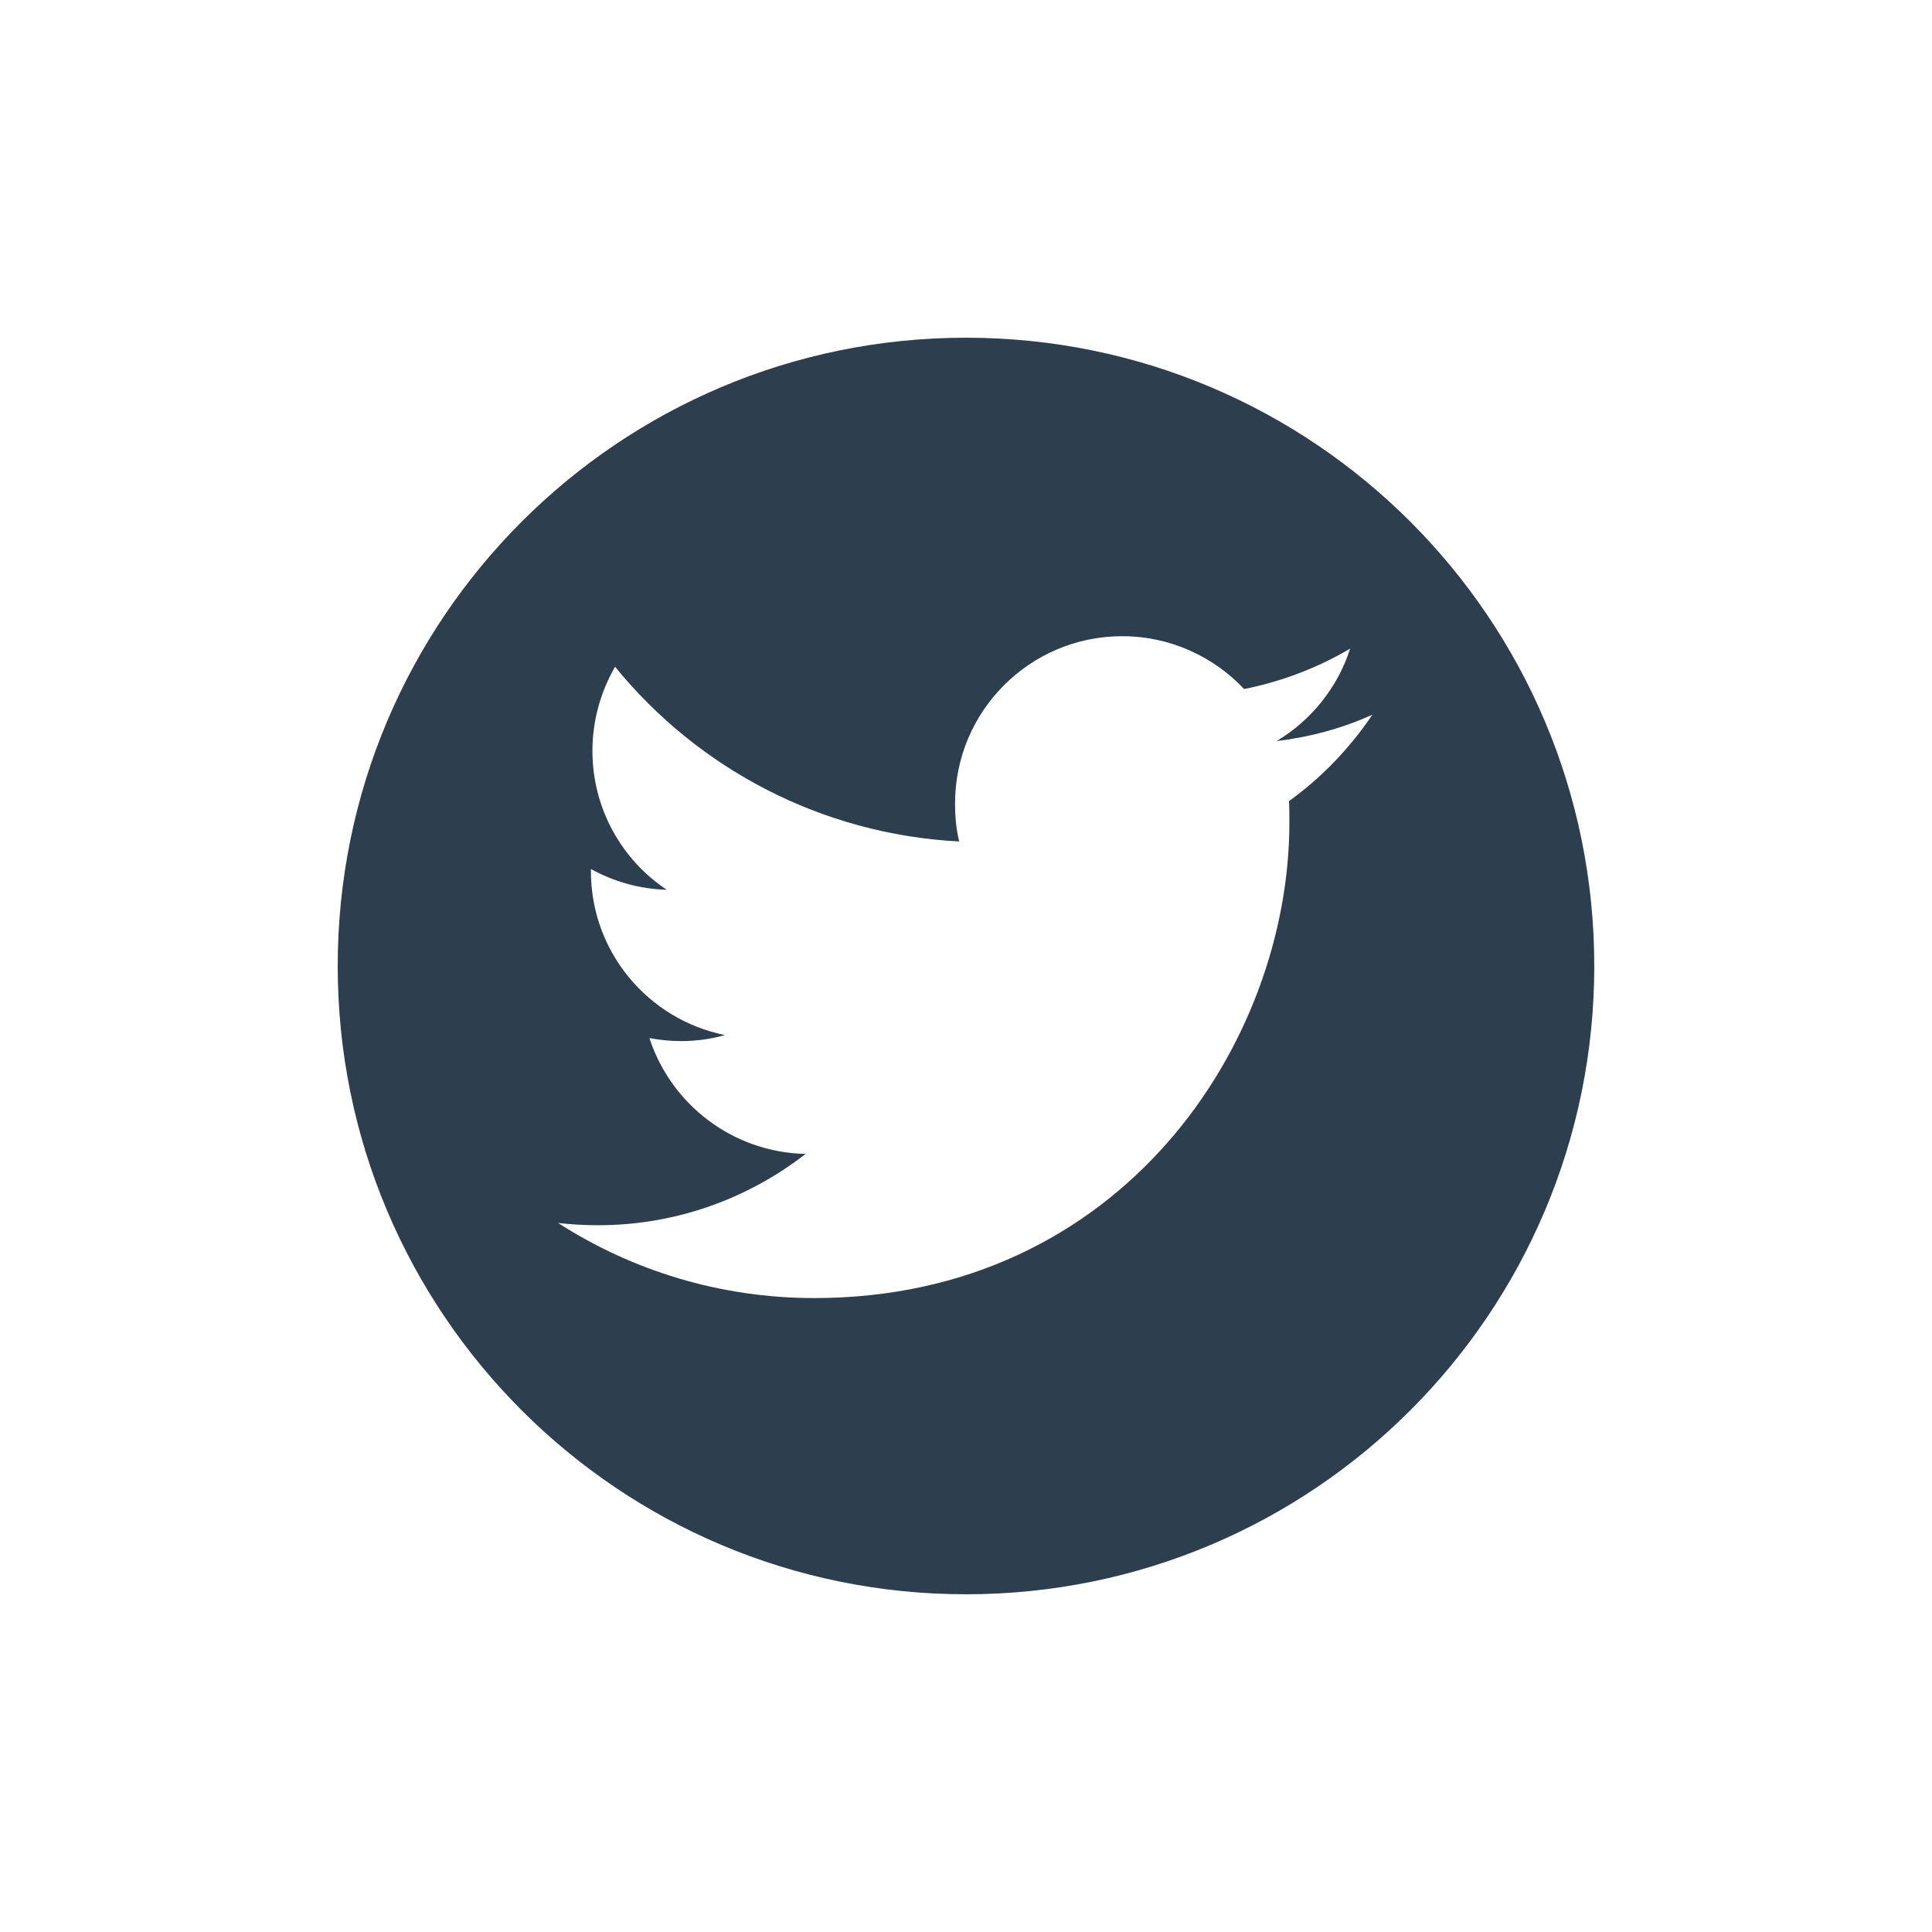
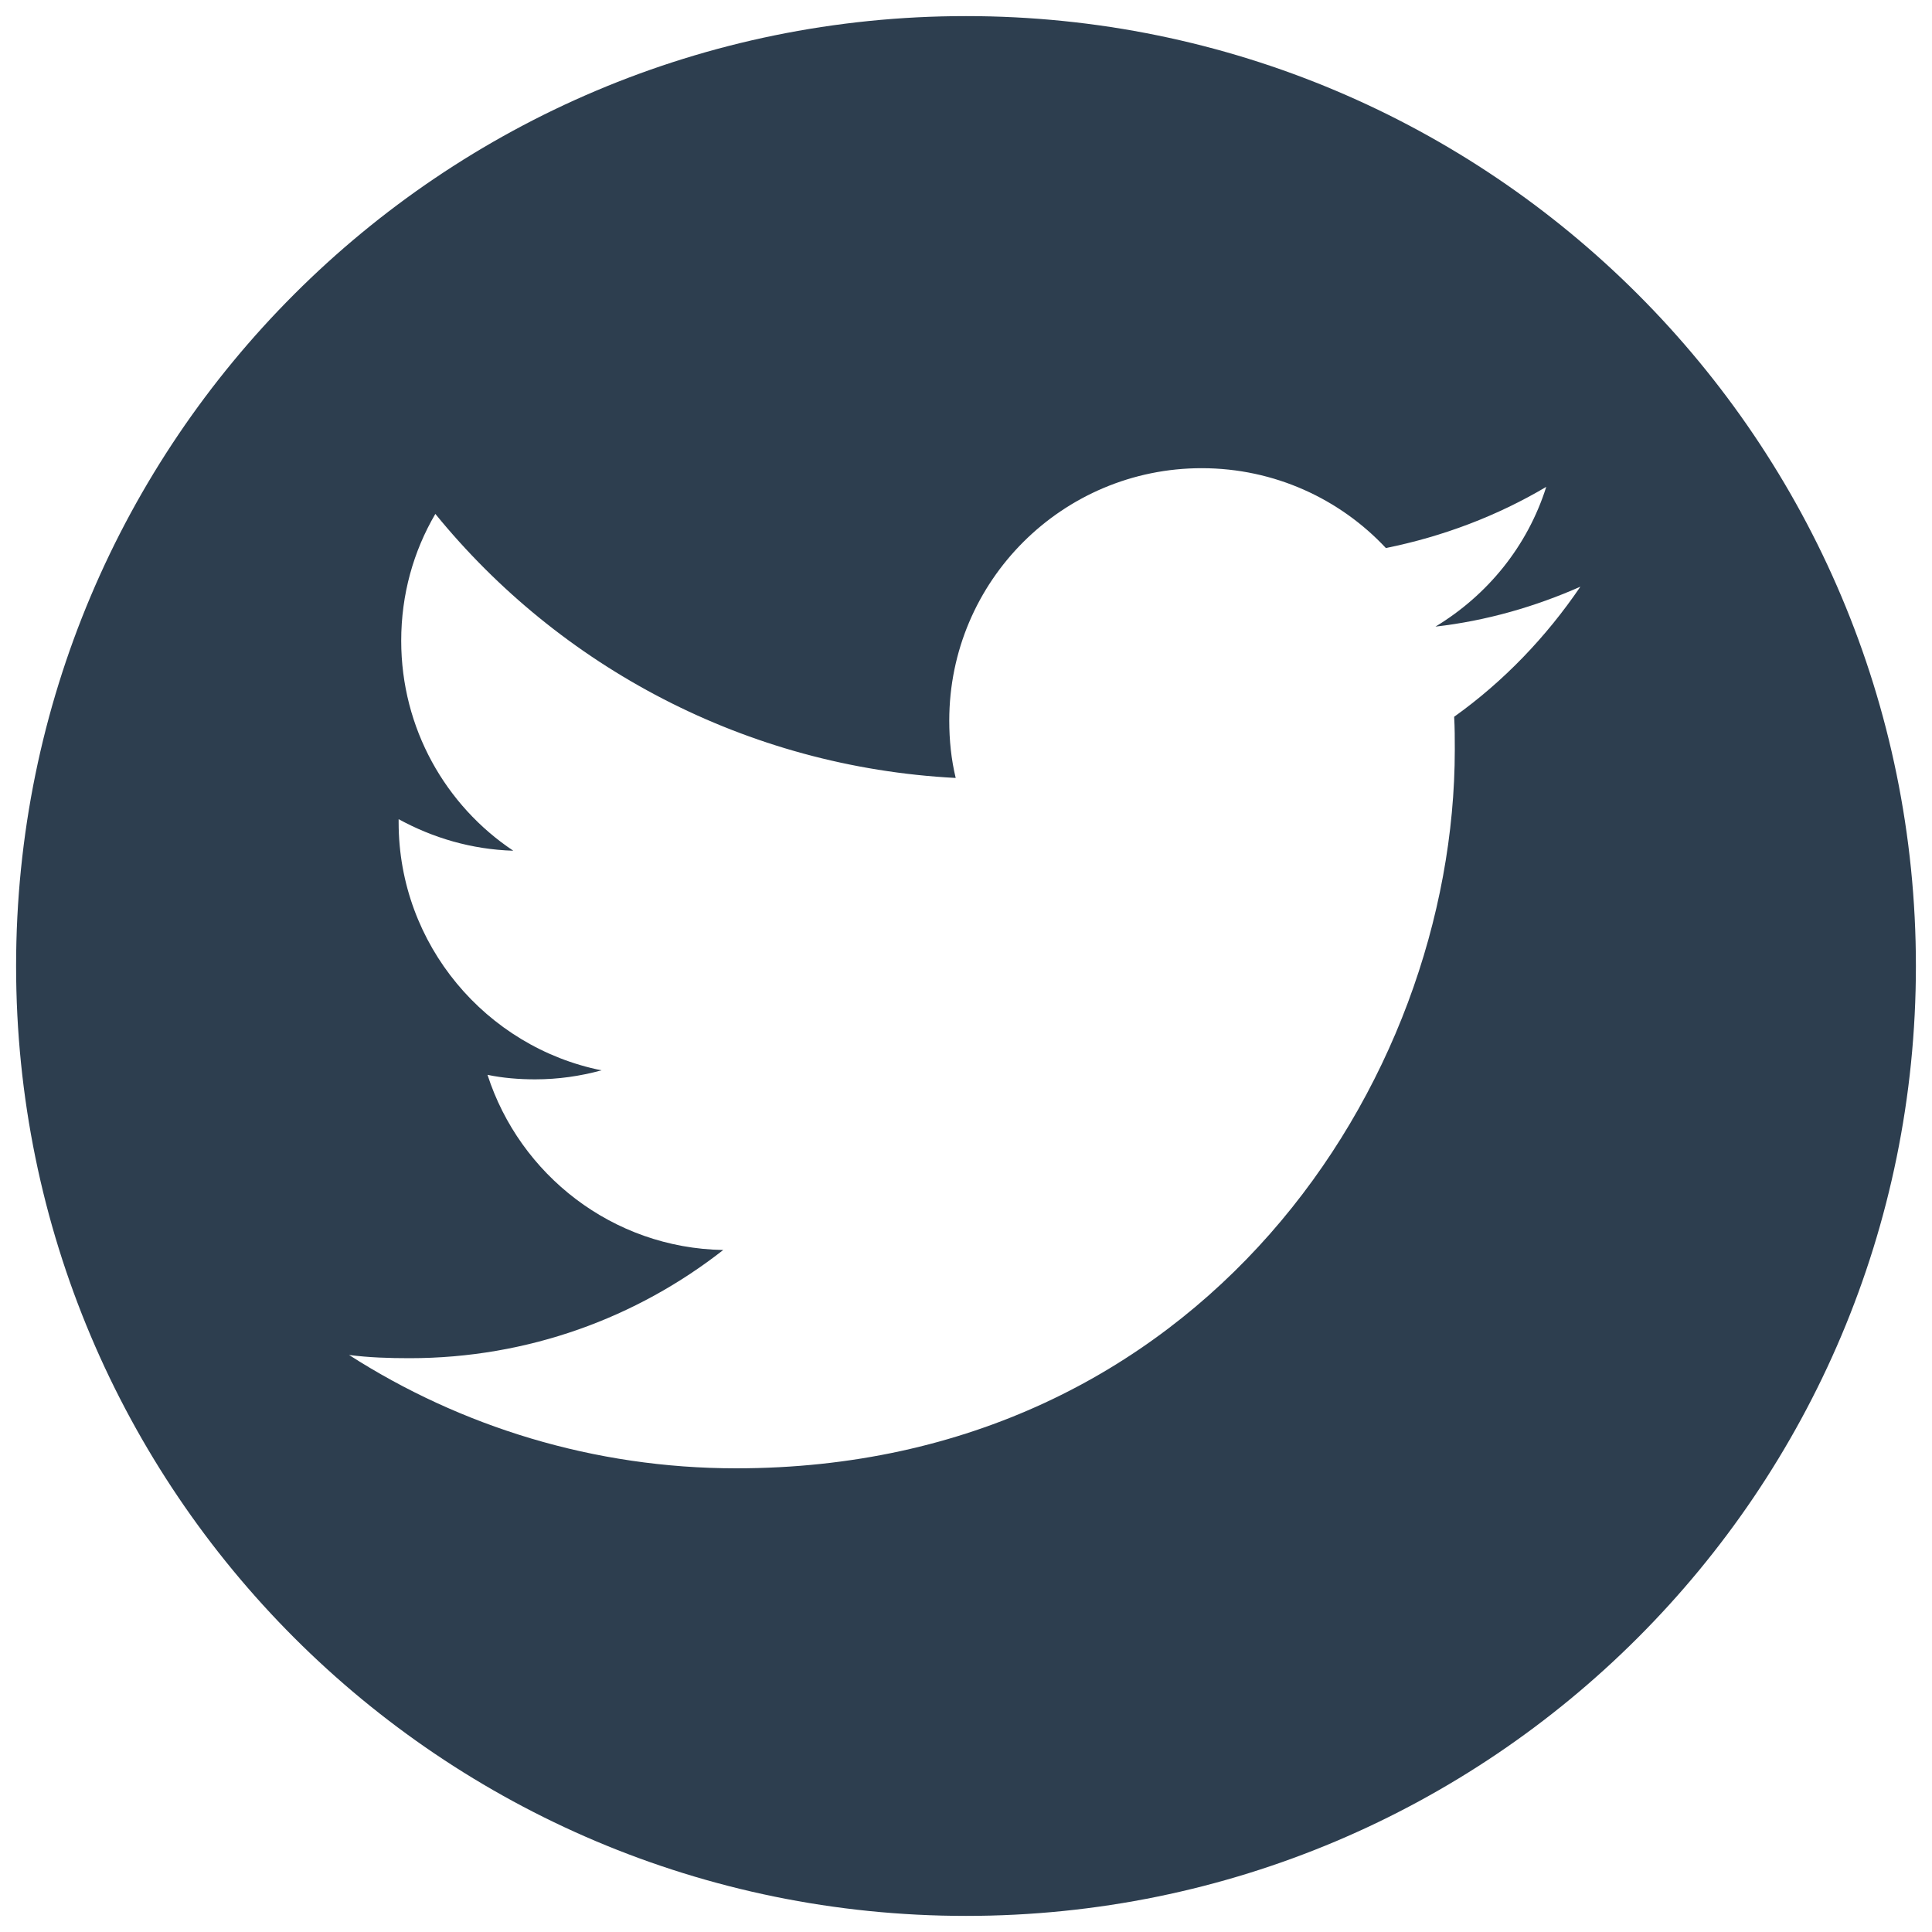
- <svg xmlns="http://www.w3.org/2000/svg" version="1.1" id="Layer_1" x="0px" y="0px" viewBox="0 0 512 512" enable-background="new 0 0 512 512" xml:space="preserve">
-   <path fill="#2D3E4F" d="M256,89.5C164,89.5,89.5,164,89.5,256S164,422.5,256,422.5S422.5,348,422.5,256S348,89.5,256,89.5z   M341.6,212.3c0.1,1.9,0.1,3.8,0.1,5.7c0,58.5-44.5,126-125.9,126c-25,0-48.3-7.3-67.9-19.9c3.5,0.4,7,0.6,10.6,0.6  c20.7,0,39.8-7.1,55-18.9c-19.4-0.4-35.7-13.2-41.4-30.7c2.7,0.5,5.5,0.8,8.3,0.8c4,0,7.9-0.5,11.7-1.6c-20.3-4.1-35.5-22-35.5-43.4  c0-0.2,0-0.4,0-0.6c6,3.3,12.8,5.3,20.1,5.5c-11.9-7.9-19.7-21.5-19.7-36.8c0-8.1,2.2-15.7,6-22.3c21.8,26.8,54.5,44.4,91.2,46.3  c-0.8-3.2-1.1-6.6-1.1-10.1c0-24.4,19.8-44.3,44.3-44.3c12.7,0,24.2,5.4,32.3,14c10.1-2,19.6-5.7,28.1-10.7  c-3.3,10.3-10.3,19-19.5,24.5c9-1.1,17.5-3.4,25.4-7C357.7,198.3,350.2,206.1,341.6,212.3z" />
+ <svg xmlns="http://www.w3.org/2000/svg" version="1.1" id="Layer_1" x="0px" y="0px" viewBox="0 0 300 300" enable-background="new 0 0 300 300" xml:space="preserve">
+   <path fill="#2D3E4F" d="M150,2.5C68.5,2.5,2.5,68.5,2.5,150s66,147.5,147.5,147.5s147.5-66,147.5-147.5S231.5,2.5,150,2.5z   M225.8,111.3c0.1,1.7,0.1,3.4,0.1,5.1c0,51.8-39.4,111.6-111.6,111.6c-22.1,0-42.8-6.5-60.1-17.6c3.1,0.4,6.2,0.5,9.4,0.5  c18.4,0,35.3-6.3,48.7-16.8c-17.2-0.3-31.6-11.7-36.6-27.2c2.4,0.5,4.9,0.7,7.4,0.7c3.6,0,7-0.5,10.3-1.4  c-17.9-3.6-31.5-19.5-31.5-38.5c0-0.2,0-0.3,0-0.5c5.3,2.9,11.3,4.7,17.8,4.9c-10.5-7-17.4-19-17.4-32.6c0-7.2,1.9-13.9,5.3-19.7  c19.3,23.7,48.2,39.3,80.8,41c-0.7-2.9-1-5.9-1-8.9c0-21.7,17.6-39.2,39.2-39.2c11.3,0,21.5,4.8,28.6,12.4c8.9-1.8,17.3-5,24.9-9.5  c-2.9,9.2-9.1,16.8-17.2,21.7c7.9-0.9,15.5-3.1,22.5-6.2C240.1,98.9,233.5,105.8,225.8,111.3z" />
</svg>
